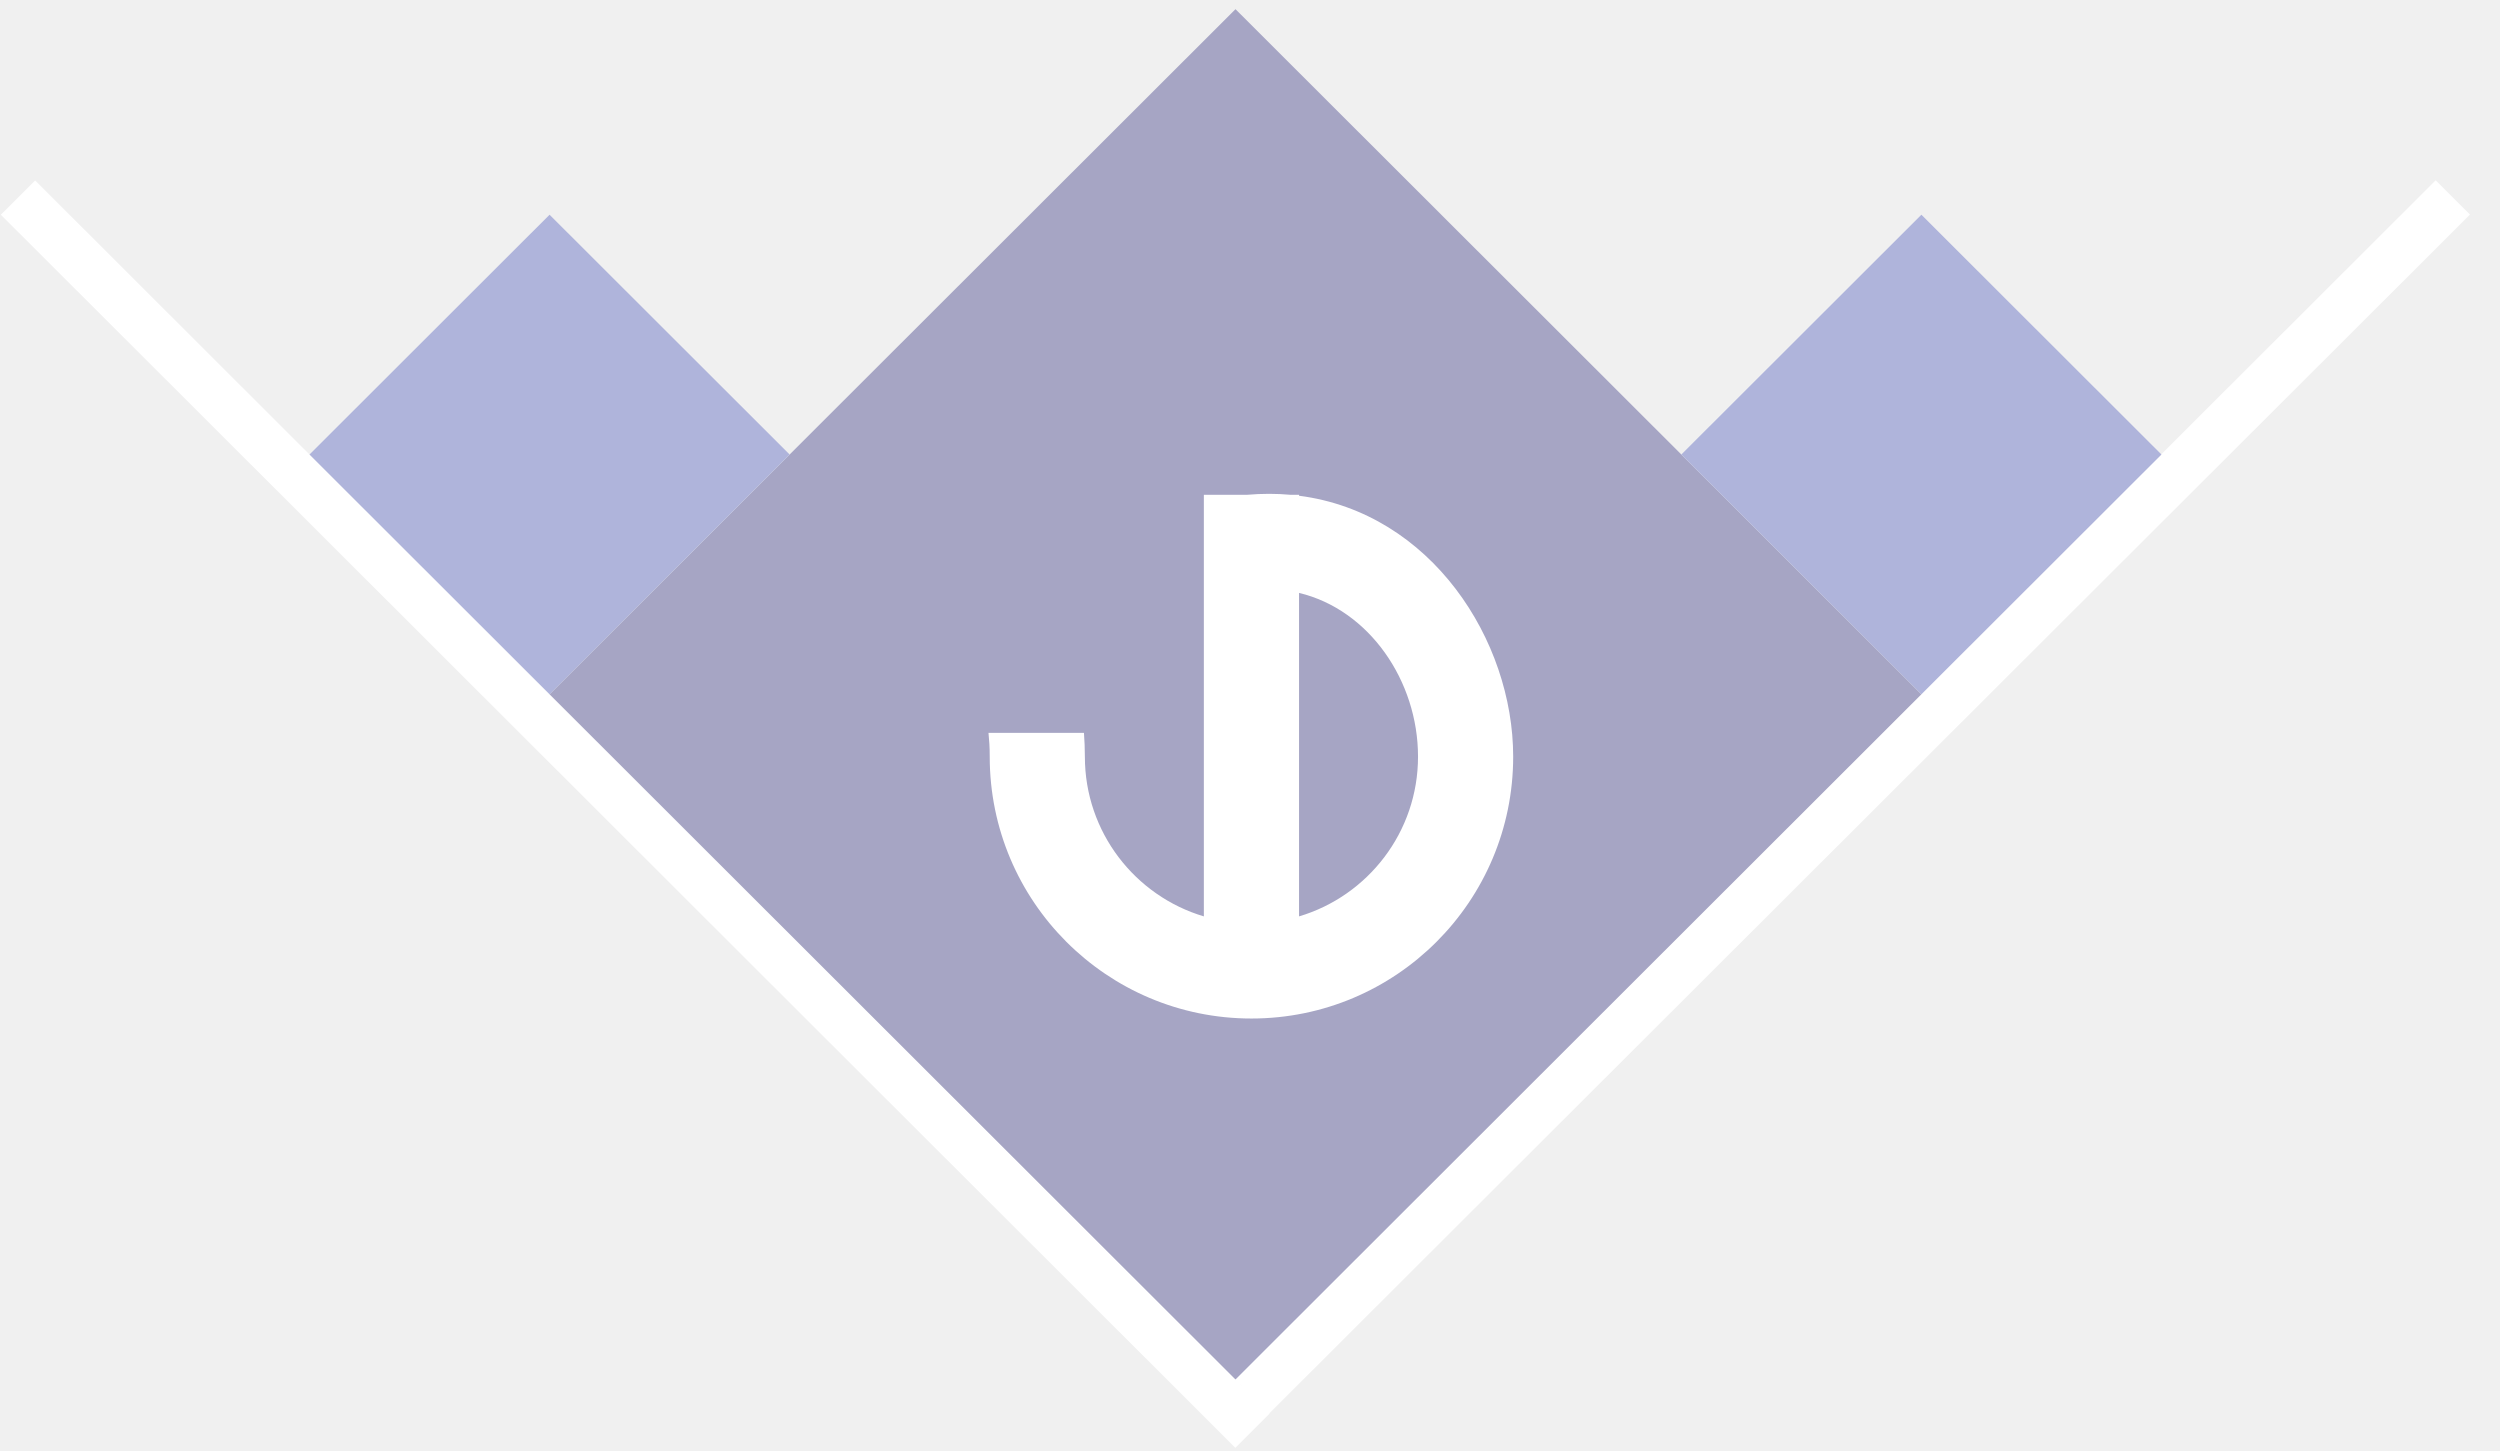
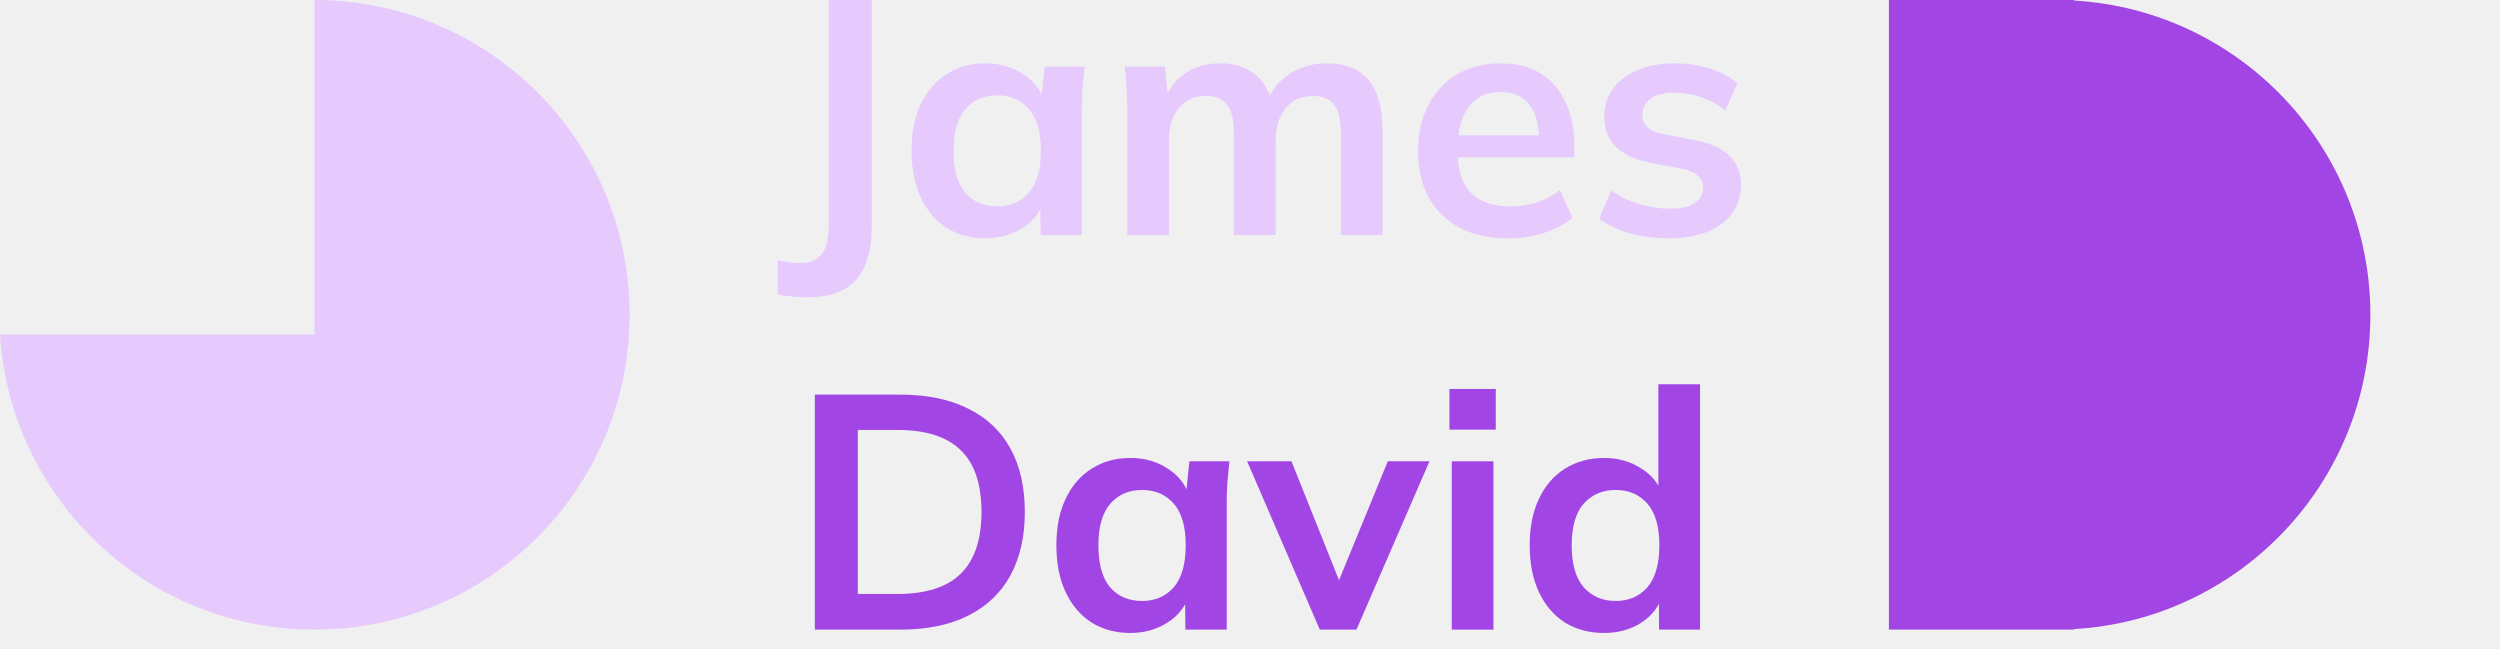
- <svg xmlns="http://www.w3.org/2000/svg" width="81" height="47" viewBox="0 0 81 47" fill="none">
-   <path fill-rule="evenodd" clip-rule="evenodd" d="M0.027 6.957L40.025 46.909L41.136 45.799L41.128 45.791L80.027 6.952L78.916 5.842L40.017 44.681L40.559 45.222L1.139 5.847L0.027 6.957Z" fill="white" />
-   <path d="M17.806 22.495L40.03 0.297L62.253 22.495L40.03 44.694L17.806 22.495Z" fill="#A6A5C4" />
-   <path d="M10.028 14.726L17.806 6.957L25.584 14.726L17.806 22.495L10.028 14.726Z" fill="#AFB4DB" />
-   <path d="M54.475 14.726L62.253 6.957L70.031 14.726L62.253 22.495L54.475 14.726Z" fill="#AFB4DB" />
-   <path fill-rule="evenodd" clip-rule="evenodd" d="M32.067 24.516C32.067 24.196 32.051 23.986 32.027 23.745H35.12C35.138 23.991 35.15 24.248 35.15 24.516C35.15 26.962 36.776 29.028 39.005 29.691V16.032H40.395C40.887 15.989 41.363 15.99 41.82 16.032H42.089V16.062C46.373 16.612 49.027 20.745 49.027 24.516C49.027 29.202 45.231 33 40.547 33C35.864 33 32.067 29.202 32.067 24.516ZM42.089 19.21V29.691C44.318 29.028 45.944 26.962 45.944 24.516C45.944 22.059 44.361 19.755 42.089 19.21Z" fill="white" />
+ <svg xmlns="http://www.w3.org/2000/svg" width="135" height="35" viewBox="0 0 135 35" fill="none">
+   <path d="M43.584 16.056C43.38 16.056 43.134 16.044 42.846 16.02C42.57 15.996 42.288 15.954 42 15.894V14.058C42.228 14.106 42.444 14.142 42.648 14.166C42.864 14.19 43.044 14.202 43.188 14.202C43.74 14.202 44.136 14.04 44.376 13.716C44.628 13.392 44.754 12.876 44.754 12.168V0H47.076V12.168C47.076 13.032 46.956 13.752 46.716 14.328C46.476 14.904 46.098 15.336 45.582 15.624C45.078 15.912 44.412 16.056 43.584 16.056Z" fill="#E7CAFD" />
+   <path d="M53.219 12.87C52.428 12.87 51.731 12.684 51.132 12.312C50.532 11.928 50.063 11.382 49.727 10.674C49.392 9.966 49.224 9.12 49.224 8.136C49.224 7.152 49.392 6.312 49.727 5.616C50.063 4.908 50.532 4.368 51.132 3.996C51.731 3.612 52.428 3.42 53.219 3.42C53.987 3.42 54.66 3.612 55.236 3.996C55.824 4.368 56.214 4.872 56.406 5.508H56.208L56.406 3.6H58.566C58.529 3.972 58.493 4.35 58.458 4.734C58.434 5.118 58.422 5.496 58.422 5.868V12.69H56.19L56.172 10.818H56.388C56.196 11.442 55.806 11.94 55.218 12.312C54.63 12.684 53.964 12.87 53.219 12.87ZM53.849 11.142C54.557 11.142 55.127 10.896 55.559 10.404C55.992 9.9 56.208 9.144 56.208 8.136C56.208 7.128 55.992 6.378 55.559 5.886C55.127 5.394 54.557 5.148 53.849 5.148C53.142 5.148 52.572 5.394 52.139 5.886C51.708 6.378 51.492 7.128 51.492 8.136C51.492 9.144 51.702 9.9 52.121 10.404C52.553 10.896 53.13 11.142 53.849 11.142Z" fill="#E7CAFD" />
+   <path d="M60.872 12.69V5.868C60.872 5.496 60.86 5.118 60.836 4.734C60.812 4.35 60.776 3.972 60.728 3.6H62.906L63.086 5.4H62.87C63.122 4.776 63.506 4.29 64.022 3.942C64.55 3.594 65.174 3.42 65.894 3.42C66.614 3.42 67.208 3.594 67.676 3.942C68.156 4.278 68.492 4.806 68.684 5.526H68.396C68.648 4.878 69.062 4.368 69.638 3.996C70.214 3.612 70.874 3.42 71.618 3.42C72.638 3.42 73.4 3.72 73.904 4.32C74.408 4.92 74.66 5.856 74.66 7.128V12.69H72.41V7.218C72.41 6.498 72.29 5.982 72.05 5.67C71.81 5.346 71.426 5.184 70.898 5.184C70.274 5.184 69.782 5.406 69.422 5.85C69.062 6.282 68.882 6.87 68.882 7.614V12.69H66.632V7.218C66.632 6.498 66.512 5.982 66.272 5.67C66.032 5.346 65.648 5.184 65.12 5.184C64.496 5.184 64.004 5.406 63.644 5.85C63.296 6.282 63.122 6.87 63.122 7.614V12.69H60.872Z" fill="#E7CAFD" />
+   <path d="M81.453 12.87C79.929 12.87 78.735 12.45 77.871 11.61C77.007 10.77 76.575 9.618 76.575 8.154C76.575 7.206 76.761 6.378 77.133 5.67C77.505 4.962 78.021 4.41 78.681 4.014C79.353 3.618 80.133 3.42 81.021 3.42C81.897 3.42 82.629 3.606 83.217 3.978C83.805 4.35 84.249 4.872 84.549 5.544C84.861 6.216 85.017 7.002 85.017 7.902V8.496H78.393V7.308H83.415L83.109 7.56C83.109 6.72 82.929 6.078 82.569 5.634C82.221 5.19 81.711 4.968 81.039 4.968C80.295 4.968 79.719 5.232 79.311 5.76C78.915 6.288 78.717 7.026 78.717 7.974V8.208C78.717 9.192 78.957 9.93 79.437 10.422C79.929 10.902 80.619 11.142 81.507 11.142C82.023 11.142 82.503 11.076 82.947 10.944C83.403 10.8 83.835 10.572 84.243 10.26L84.909 11.772C84.477 12.12 83.961 12.39 83.361 12.582C82.761 12.774 82.125 12.87 81.453 12.87Z" fill="#E7CAFD" />
+   <path d="M90.162 12.87C89.382 12.87 88.662 12.78 88.002 12.6C87.354 12.408 86.808 12.144 86.364 11.808L86.994 10.296C87.45 10.608 87.954 10.848 88.506 11.016C89.058 11.184 89.616 11.268 90.18 11.268C90.78 11.268 91.224 11.166 91.512 10.962C91.812 10.758 91.962 10.482 91.962 10.134C91.962 9.858 91.866 9.642 91.674 9.486C91.494 9.318 91.2 9.192 90.792 9.108L88.992 8.766C88.224 8.598 87.636 8.31 87.228 7.902C86.832 7.494 86.634 6.96 86.634 6.3C86.634 5.736 86.784 5.238 87.084 4.806C87.396 4.374 87.834 4.038 88.398 3.798C88.974 3.546 89.646 3.42 90.414 3.42C91.086 3.42 91.716 3.51 92.304 3.69C92.904 3.87 93.408 4.14 93.816 4.5L93.168 5.958C92.796 5.658 92.37 5.424 91.89 5.256C91.41 5.088 90.942 5.004 90.486 5.004C89.862 5.004 89.406 5.118 89.118 5.346C88.83 5.562 88.686 5.844 88.686 6.192C88.686 6.456 88.77 6.678 88.938 6.858C89.118 7.026 89.394 7.152 89.766 7.236L91.566 7.578C92.37 7.734 92.976 8.01 93.384 8.406C93.804 8.79 94.014 9.318 94.014 9.99C94.014 10.59 93.852 11.106 93.528 11.538C93.204 11.97 92.754 12.3 92.178 12.528C91.602 12.756 90.93 12.87 90.162 12.87Z" fill="#E7CAFD" />
+   <path d="M44 34V21.31H48.608C50.06 21.31 51.284 21.562 52.28 22.066C53.288 22.558 54.05 23.278 54.566 24.226C55.082 25.162 55.34 26.302 55.34 27.646C55.34 28.978 55.082 30.118 54.566 31.066C54.05 32.014 53.288 32.74 52.28 33.244C51.284 33.748 50.06 34 48.608 34H44ZM46.322 32.074H48.464C50 32.074 51.14 31.708 51.884 30.976C52.628 30.244 53 29.134 53 27.646C53 26.146 52.628 25.036 51.884 24.316C51.14 23.584 50 23.218 48.464 23.218H46.322V32.074Z" fill="#A245E5" />
+   <path d="M61.041 34.18C60.249 34.18 59.553 33.994 58.953 33.622C58.353 33.238 57.885 32.692 57.549 31.984C57.213 31.276 57.045 30.43 57.045 29.446C57.045 28.462 57.213 27.622 57.549 26.926C57.885 26.218 58.353 25.678 58.953 25.306C59.553 24.922 60.249 24.73 61.041 24.73C61.809 24.73 62.481 24.922 63.057 25.306C63.645 25.678 64.035 26.182 64.227 26.818H64.029L64.227 24.91H66.387C66.351 25.282 66.315 25.66 66.279 26.044C66.255 26.428 66.243 26.806 66.243 27.178V34H64.011L63.993 32.128H64.209C64.017 32.752 63.627 33.25 63.039 33.622C62.451 33.994 61.785 34.18 61.041 34.18ZM61.671 32.452C62.379 32.452 62.949 32.206 63.381 31.714C63.813 31.21 64.029 30.454 64.029 29.446C64.029 28.438 63.813 27.688 63.381 27.196C62.949 26.704 62.379 26.458 61.671 26.458C60.963 26.458 60.393 26.704 59.961 27.196C59.529 27.688 59.313 28.438 59.313 29.446C59.313 30.454 59.523 31.21 59.943 31.714C60.375 32.206 60.951 32.452 61.671 32.452Z" fill="#A245E5" />
+   <path d="M71.269 34L67.345 24.91H69.739L72.583 32.02H72.025L74.941 24.91H77.191L73.249 34H71.269Z" fill="#A245E5" />
+   <path d="M78.396 34V24.91H80.646V34H78.396ZM78.27 23.2V21.004H80.772V23.2H78.27Z" fill="#A245E5" />
+   <path d="M86.618 34.18C85.826 34.18 85.124 33.994 84.511 33.622C83.912 33.238 83.444 32.692 83.108 31.984C82.772 31.276 82.603 30.43 82.603 29.446C82.603 28.462 82.772 27.622 83.108 26.926C83.444 26.218 83.912 25.678 84.511 25.306C85.124 24.922 85.826 24.73 86.618 24.73C87.374 24.73 88.04 24.916 88.615 25.288C89.204 25.648 89.594 26.14 89.785 26.764H89.552V20.752H91.802V34H89.588V32.074H89.803C89.612 32.722 89.222 33.238 88.633 33.622C88.058 33.994 87.385 34.18 86.618 34.18ZM87.248 32.452C87.956 32.452 88.525 32.206 88.957 31.714C89.389 31.21 89.606 30.454 89.606 29.446C89.606 28.438 89.389 27.688 88.957 27.196C88.525 26.704 87.956 26.458 87.248 26.458C86.54 26.458 85.963 26.704 85.519 27.196C85.088 27.688 84.871 28.438 84.871 29.446C84.871 30.454 85.088 31.21 85.519 31.714C85.963 32.206 86.54 32.452 87.248 32.452Z" fill="#A245E5" />
+   <path fill-rule="evenodd" clip-rule="evenodd" d="M111 0H102V34H111H112V33.971C120.923 33.453 128 26.053 128 17C128 7.947 120.923 0.547 112 0.029V0H111Z" fill="#A245E5" />
+   <path fill-rule="evenodd" clip-rule="evenodd" d="M16.984 34C26.381 34 34 26.389 34 17C34 7.611 26.381 0 16.984 0V18.062H0C0.549 26.956 7.943 34 16.984 34Z" fill="#E7CAFD" />
</svg>
